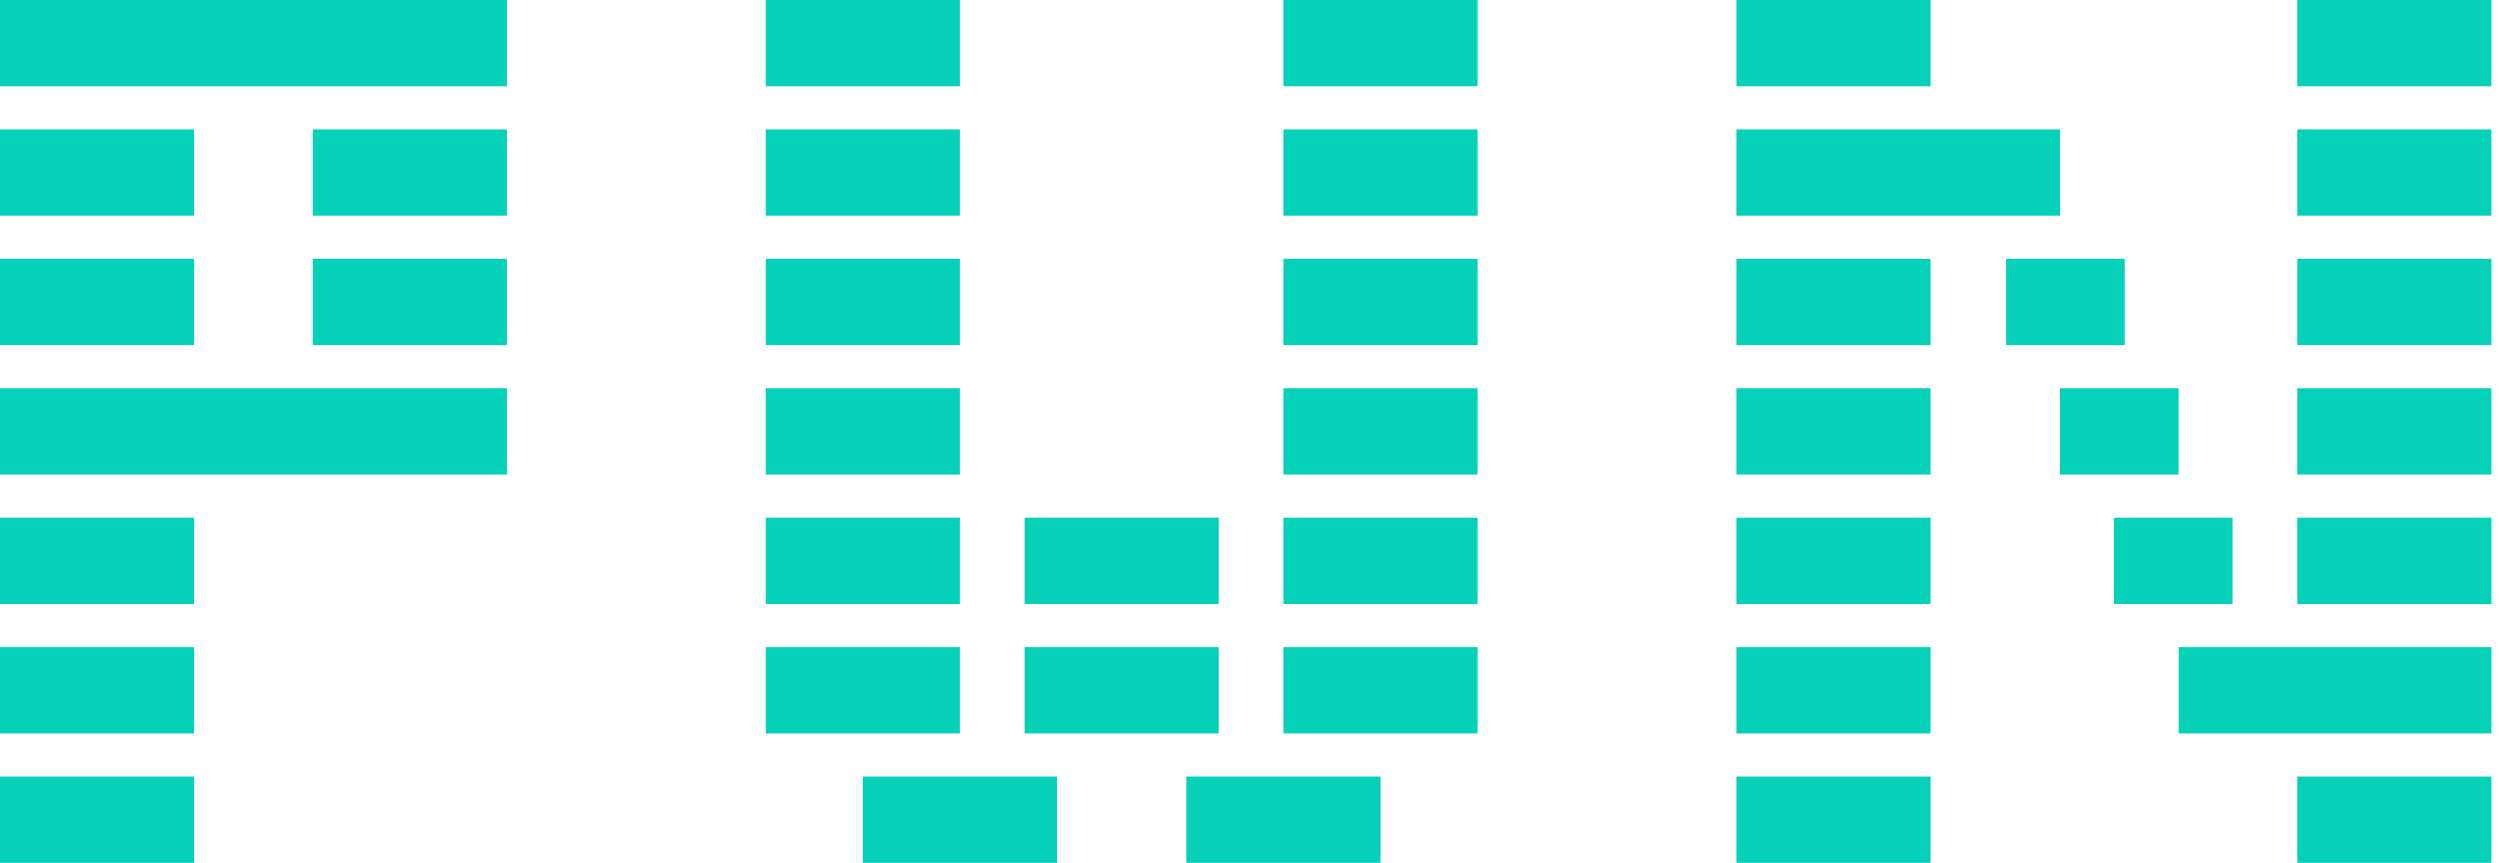
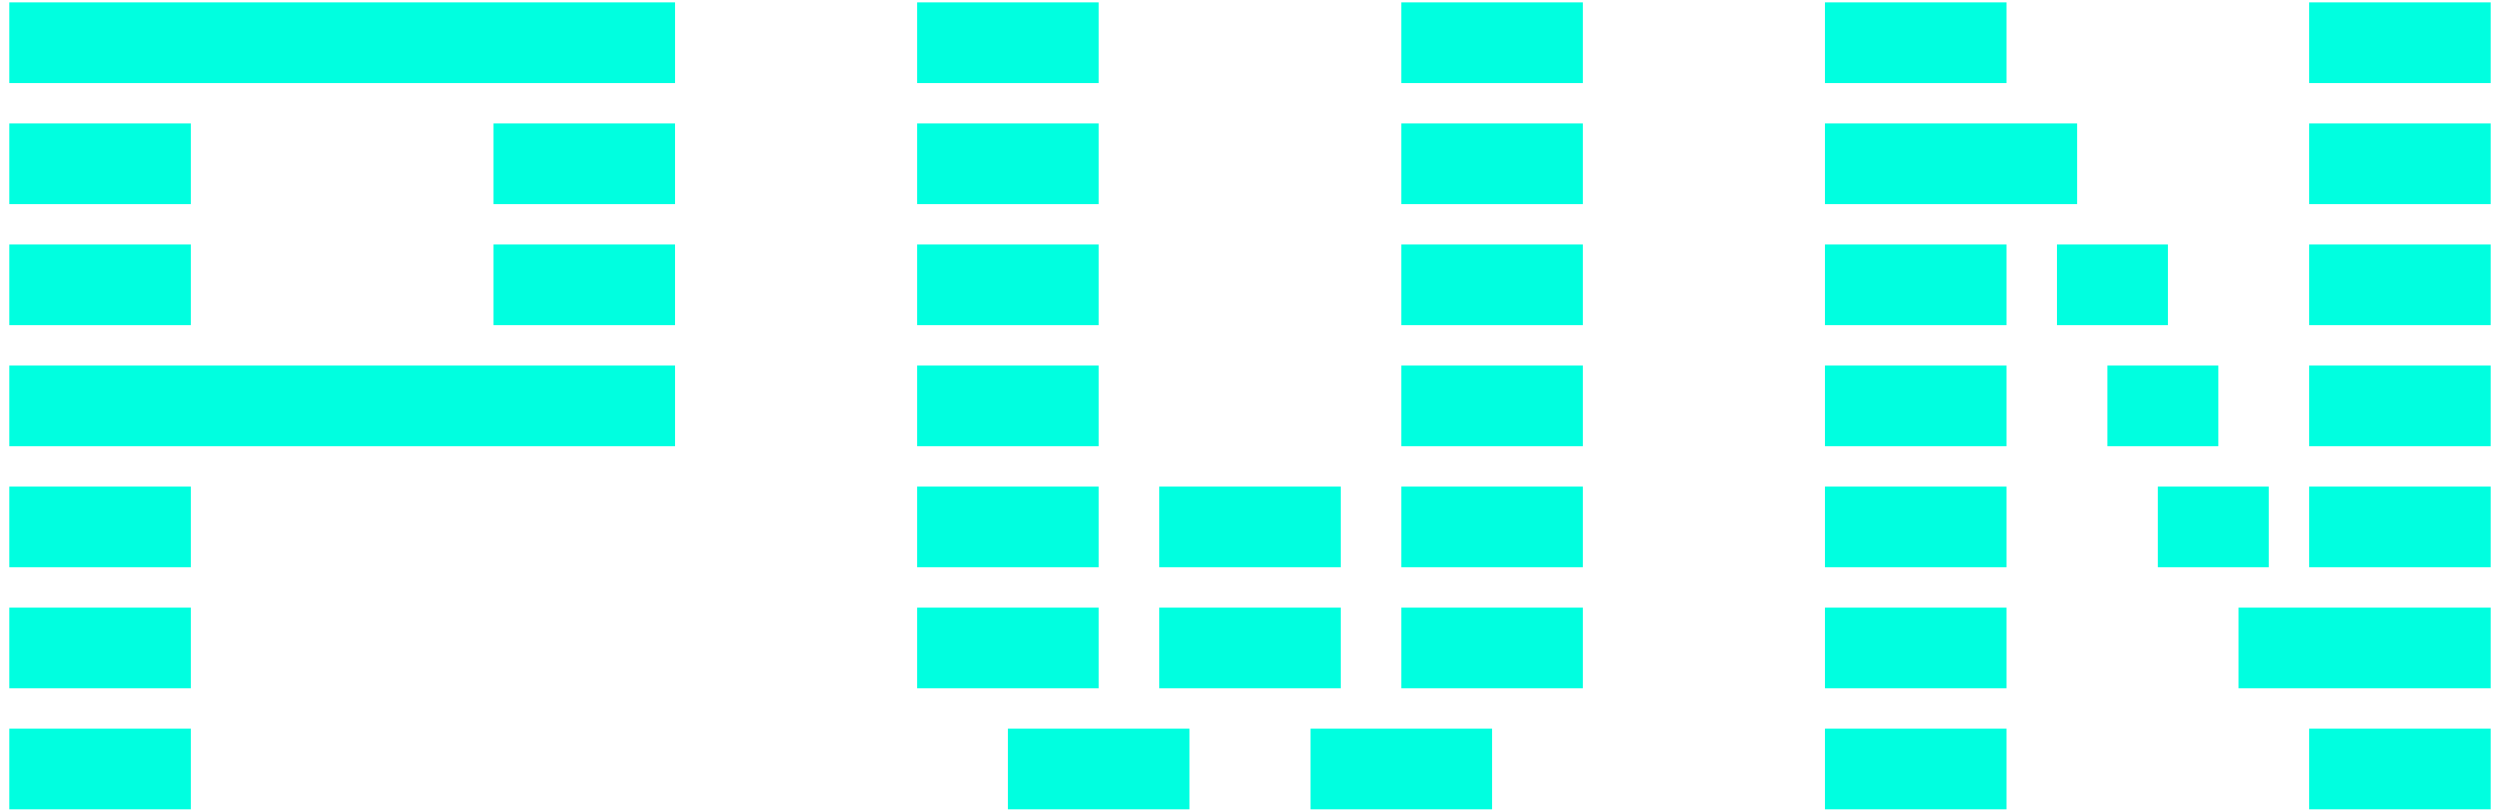
- <svg xmlns="http://www.w3.org/2000/svg" width="113" height="39" viewBox="0 0 113 39" fill="none">
-   <rect width="22.913" height="3.9" fill="#05D1B9" />
-   <rect y="17.55" width="22.913" height="3.9" fill="#05D1B9" />
-   <rect y="5.85" width="8.775" height="3.9" fill="#05D1B9" />
-   <rect x="14.137" y="5.85" width="8.775" height="3.9" fill="#05D1B9" />
-   <rect x="14.137" y="11.7" width="8.775" height="3.9" fill="#05D1B9" />
-   <rect y="11.7" width="8.775" height="3.9" fill="#05D1B9" />
-   <rect y="23.4" width="8.775" height="3.9" fill="#05D1B9" />
-   <rect y="29.25" width="8.775" height="3.9" fill="#05D1B9" />
-   <rect y="35.1" width="8.775" height="3.9" fill="#05D1B9" />
-   <rect x="34.612" y="5.85" width="8.775" height="3.9" fill="#05D1B9" />
-   <rect x="34.612" width="8.775" height="3.9" fill="#05D1B9" />
-   <rect x="34.612" y="11.7" width="8.775" height="3.9" fill="#05D1B9" />
-   <rect x="34.612" y="17.55" width="8.775" height="3.9" fill="#05D1B9" />
-   <rect x="34.612" y="23.4" width="8.775" height="3.9" fill="#05D1B9" />
-   <rect x="34.612" y="29.25" width="8.775" height="3.9" fill="#05D1B9" />
-   <rect x="78.487" y="5.85" width="14.625" height="3.9" fill="#05D1B9" />
-   <rect x="98.475" y="29.25" width="14.137" height="3.9" fill="#05D1B9" />
-   <rect x="78.487" width="8.775" height="3.9" fill="#05D1B9" />
-   <rect x="103.837" y="35.1" width="8.775" height="3.9" fill="#05D1B9" />
-   <rect x="78.487" y="35.1" width="8.775" height="3.9" fill="#05D1B9" />
-   <rect x="78.487" y="11.7" width="8.775" height="3.9" fill="#05D1B9" />
-   <rect x="90.675" y="11.7" width="5.362" height="3.9" fill="#05D1B9" />
-   <rect x="78.487" y="17.55" width="8.775" height="3.9" fill="#05D1B9" />
-   <rect x="93.112" y="17.55" width="5.362" height="3.9" fill="#05D1B9" />
-   <rect x="78.487" y="23.4" width="8.775" height="3.9" fill="#05D1B9" />
-   <rect x="95.55" y="23.4" width="5.362" height="3.9" fill="#05D1B9" />
-   <rect x="78.487" y="29.25" width="8.775" height="3.9" fill="#05D1B9" />
-   <rect x="103.837" y="5.85" width="8.775" height="3.9" fill="#05D1B9" />
-   <rect x="103.837" width="8.775" height="3.9" fill="#05D1B9" />
-   <rect x="103.837" y="11.7" width="8.775" height="3.9" fill="#05D1B9" />
-   <rect x="103.837" y="17.55" width="8.775" height="3.9" fill="#05D1B9" />
-   <rect x="103.837" y="23.4" width="8.775" height="3.9" fill="#05D1B9" />
-   <rect x="58.012" y="5.85" width="8.775" height="3.9" fill="#05D1B9" />
-   <rect x="58.012" width="8.775" height="3.9" fill="#05D1B9" />
-   <rect x="58.012" y="11.7" width="8.775" height="3.9" fill="#05D1B9" />
-   <rect x="58.012" y="17.55" width="8.775" height="3.9" fill="#05D1B9" />
-   <rect x="58.012" y="23.4" width="8.775" height="3.9" fill="#05D1B9" />
-   <rect x="58.012" y="29.25" width="8.775" height="3.9" fill="#05D1B9" />
-   <rect x="39" y="35.1" width="8.775" height="3.9" fill="#05D1B9" />
-   <rect x="46.312" y="29.25" width="8.775" height="3.9" fill="#05D1B9" />
-   <rect x="46.312" y="23.4" width="8.775" height="3.9" fill="#05D1B9" />
-   <rect x="53.625" y="35.1" width="8.775" height="3.9" fill="#05D1B9" />
+ <svg xmlns="http://www.w3.org/2000/svg" width="154" height="50" viewBox="0 0 154 50" fill="none">
+   <rect x="0.573" y="0.146" width="41.01" height="4.971" fill="#00FFE0" />
+   <rect x="0.573" y="22.515" width="41.01" height="4.971" fill="#00FFE0" />
+   <rect x="0.573" y="7.602" width="11.184" height="4.971" fill="#00FFE0" />
+   <rect x="30.398" y="7.602" width="11.184" height="4.971" fill="#00FFE0" />
+   <rect x="30.398" y="15.058" width="11.184" height="4.971" fill="#00FFE0" />
+   <rect x="0.573" y="15.058" width="11.184" height="4.971" fill="#00FFE0" />
+   <rect x="0.573" y="29.971" width="11.184" height="4.971" fill="#00FFE0" />
+   <rect x="0.573" y="37.427" width="11.184" height="4.971" fill="#00FFE0" />
+   <rect x="0.573" y="44.883" width="11.184" height="4.971" fill="#00FFE0" />
+   <rect x="56.495" y="7.602" width="11.184" height="4.971" fill="#00FFE0" />
+   <rect x="56.495" y="0.146" width="11.184" height="4.971" fill="#00FFE0" />
+   <rect x="56.495" y="15.058" width="11.184" height="4.971" fill="#00FFE0" />
+   <rect x="56.495" y="22.515" width="11.184" height="4.971" fill="#00FFE0" />
+   <rect x="56.495" y="29.971" width="11.184" height="4.971" fill="#00FFE0" />
+   <rect x="56.495" y="37.427" width="11.184" height="4.971" fill="#00FFE0" />
+   <rect x="112.417" y="7.602" width="15.534" height="4.971" fill="#00FFE0" />
+   <rect x="137.893" y="37.427" width="15.534" height="4.971" fill="#00FFE0" />
+   <rect x="112.417" y="0.146" width="11.184" height="4.971" fill="#00FFE0" />
+   <rect x="142.243" y="44.883" width="11.184" height="4.971" fill="#00FFE0" />
+   <rect x="112.417" y="44.883" width="11.184" height="4.971" fill="#00FFE0" />
+   <rect x="112.417" y="15.058" width="11.184" height="4.971" fill="#00FFE0" />
+   <rect x="126.709" y="15.058" width="6.835" height="4.971" fill="#00FFE0" />
+   <rect x="112.417" y="22.515" width="11.184" height="4.971" fill="#00FFE0" />
+   <rect x="129.815" y="22.515" width="6.835" height="4.971" fill="#00FFE0" />
+   <rect x="112.417" y="29.971" width="11.184" height="4.971" fill="#00FFE0" />
+   <rect x="132.922" y="29.971" width="6.835" height="4.971" fill="#00FFE0" />
+   <rect x="112.417" y="37.427" width="11.184" height="4.971" fill="#00FFE0" />
+   <rect x="142.243" y="7.602" width="11.184" height="4.971" fill="#00FFE0" />
+   <rect x="142.243" y="0.146" width="11.184" height="4.971" fill="#00FFE0" />
+   <rect x="142.243" y="15.058" width="11.184" height="4.971" fill="#00FFE0" />
+   <rect x="142.243" y="22.515" width="11.184" height="4.971" fill="#00FFE0" />
+   <rect x="142.243" y="29.971" width="11.184" height="4.971" fill="#00FFE0" />
+   <rect x="86.32" y="7.602" width="11.184" height="4.971" fill="#00FFE0" />
+   <rect x="86.32" y="0.146" width="11.184" height="4.971" fill="#00FFE0" />
+   <rect x="86.32" y="15.058" width="11.184" height="4.971" fill="#00FFE0" />
+   <rect x="86.32" y="22.515" width="11.184" height="4.971" fill="#00FFE0" />
+   <rect x="86.32" y="29.971" width="11.184" height="4.971" fill="#00FFE0" />
+   <rect x="86.32" y="37.427" width="11.184" height="4.971" fill="#00FFE0" />
+   <rect x="62.087" y="44.883" width="11.184" height="4.971" fill="#00FFE0" />
+   <rect x="71.408" y="37.427" width="11.184" height="4.971" fill="#00FFE0" />
+   <rect x="71.408" y="29.971" width="11.184" height="4.971" fill="#00FFE0" />
+   <rect x="80.728" y="44.883" width="11.184" height="4.971" fill="#00FFE0" />
</svg>
